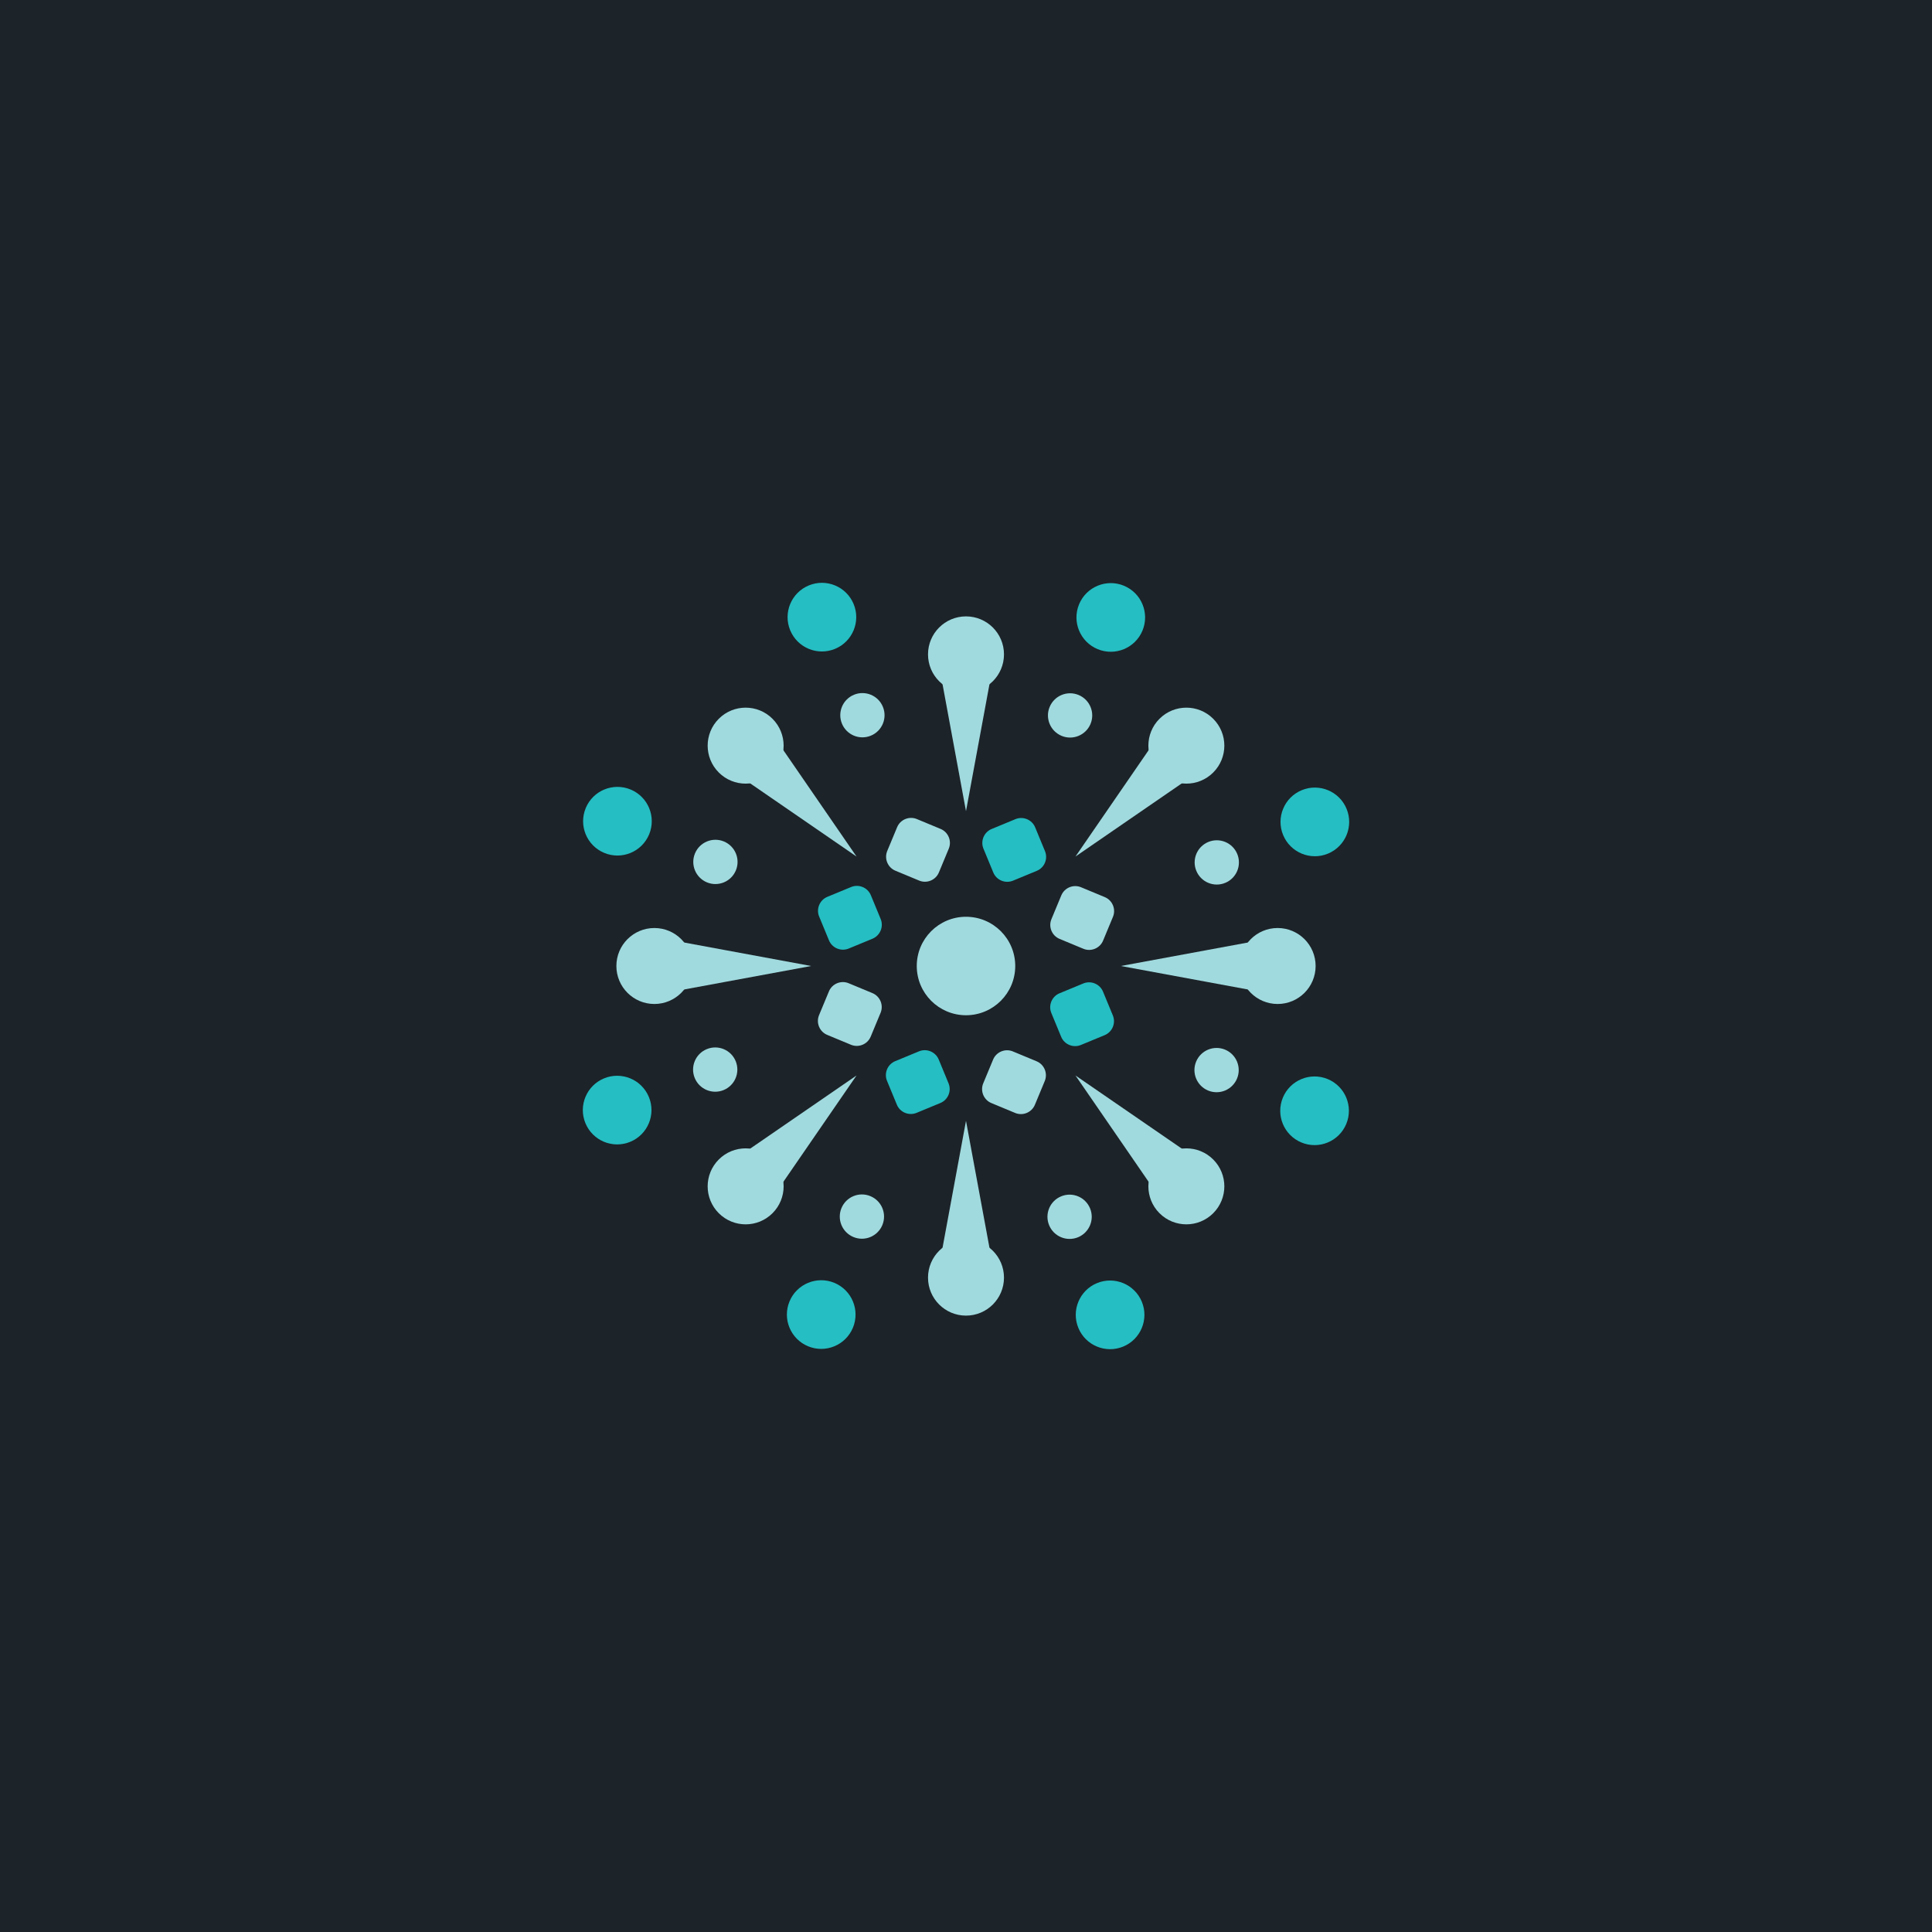
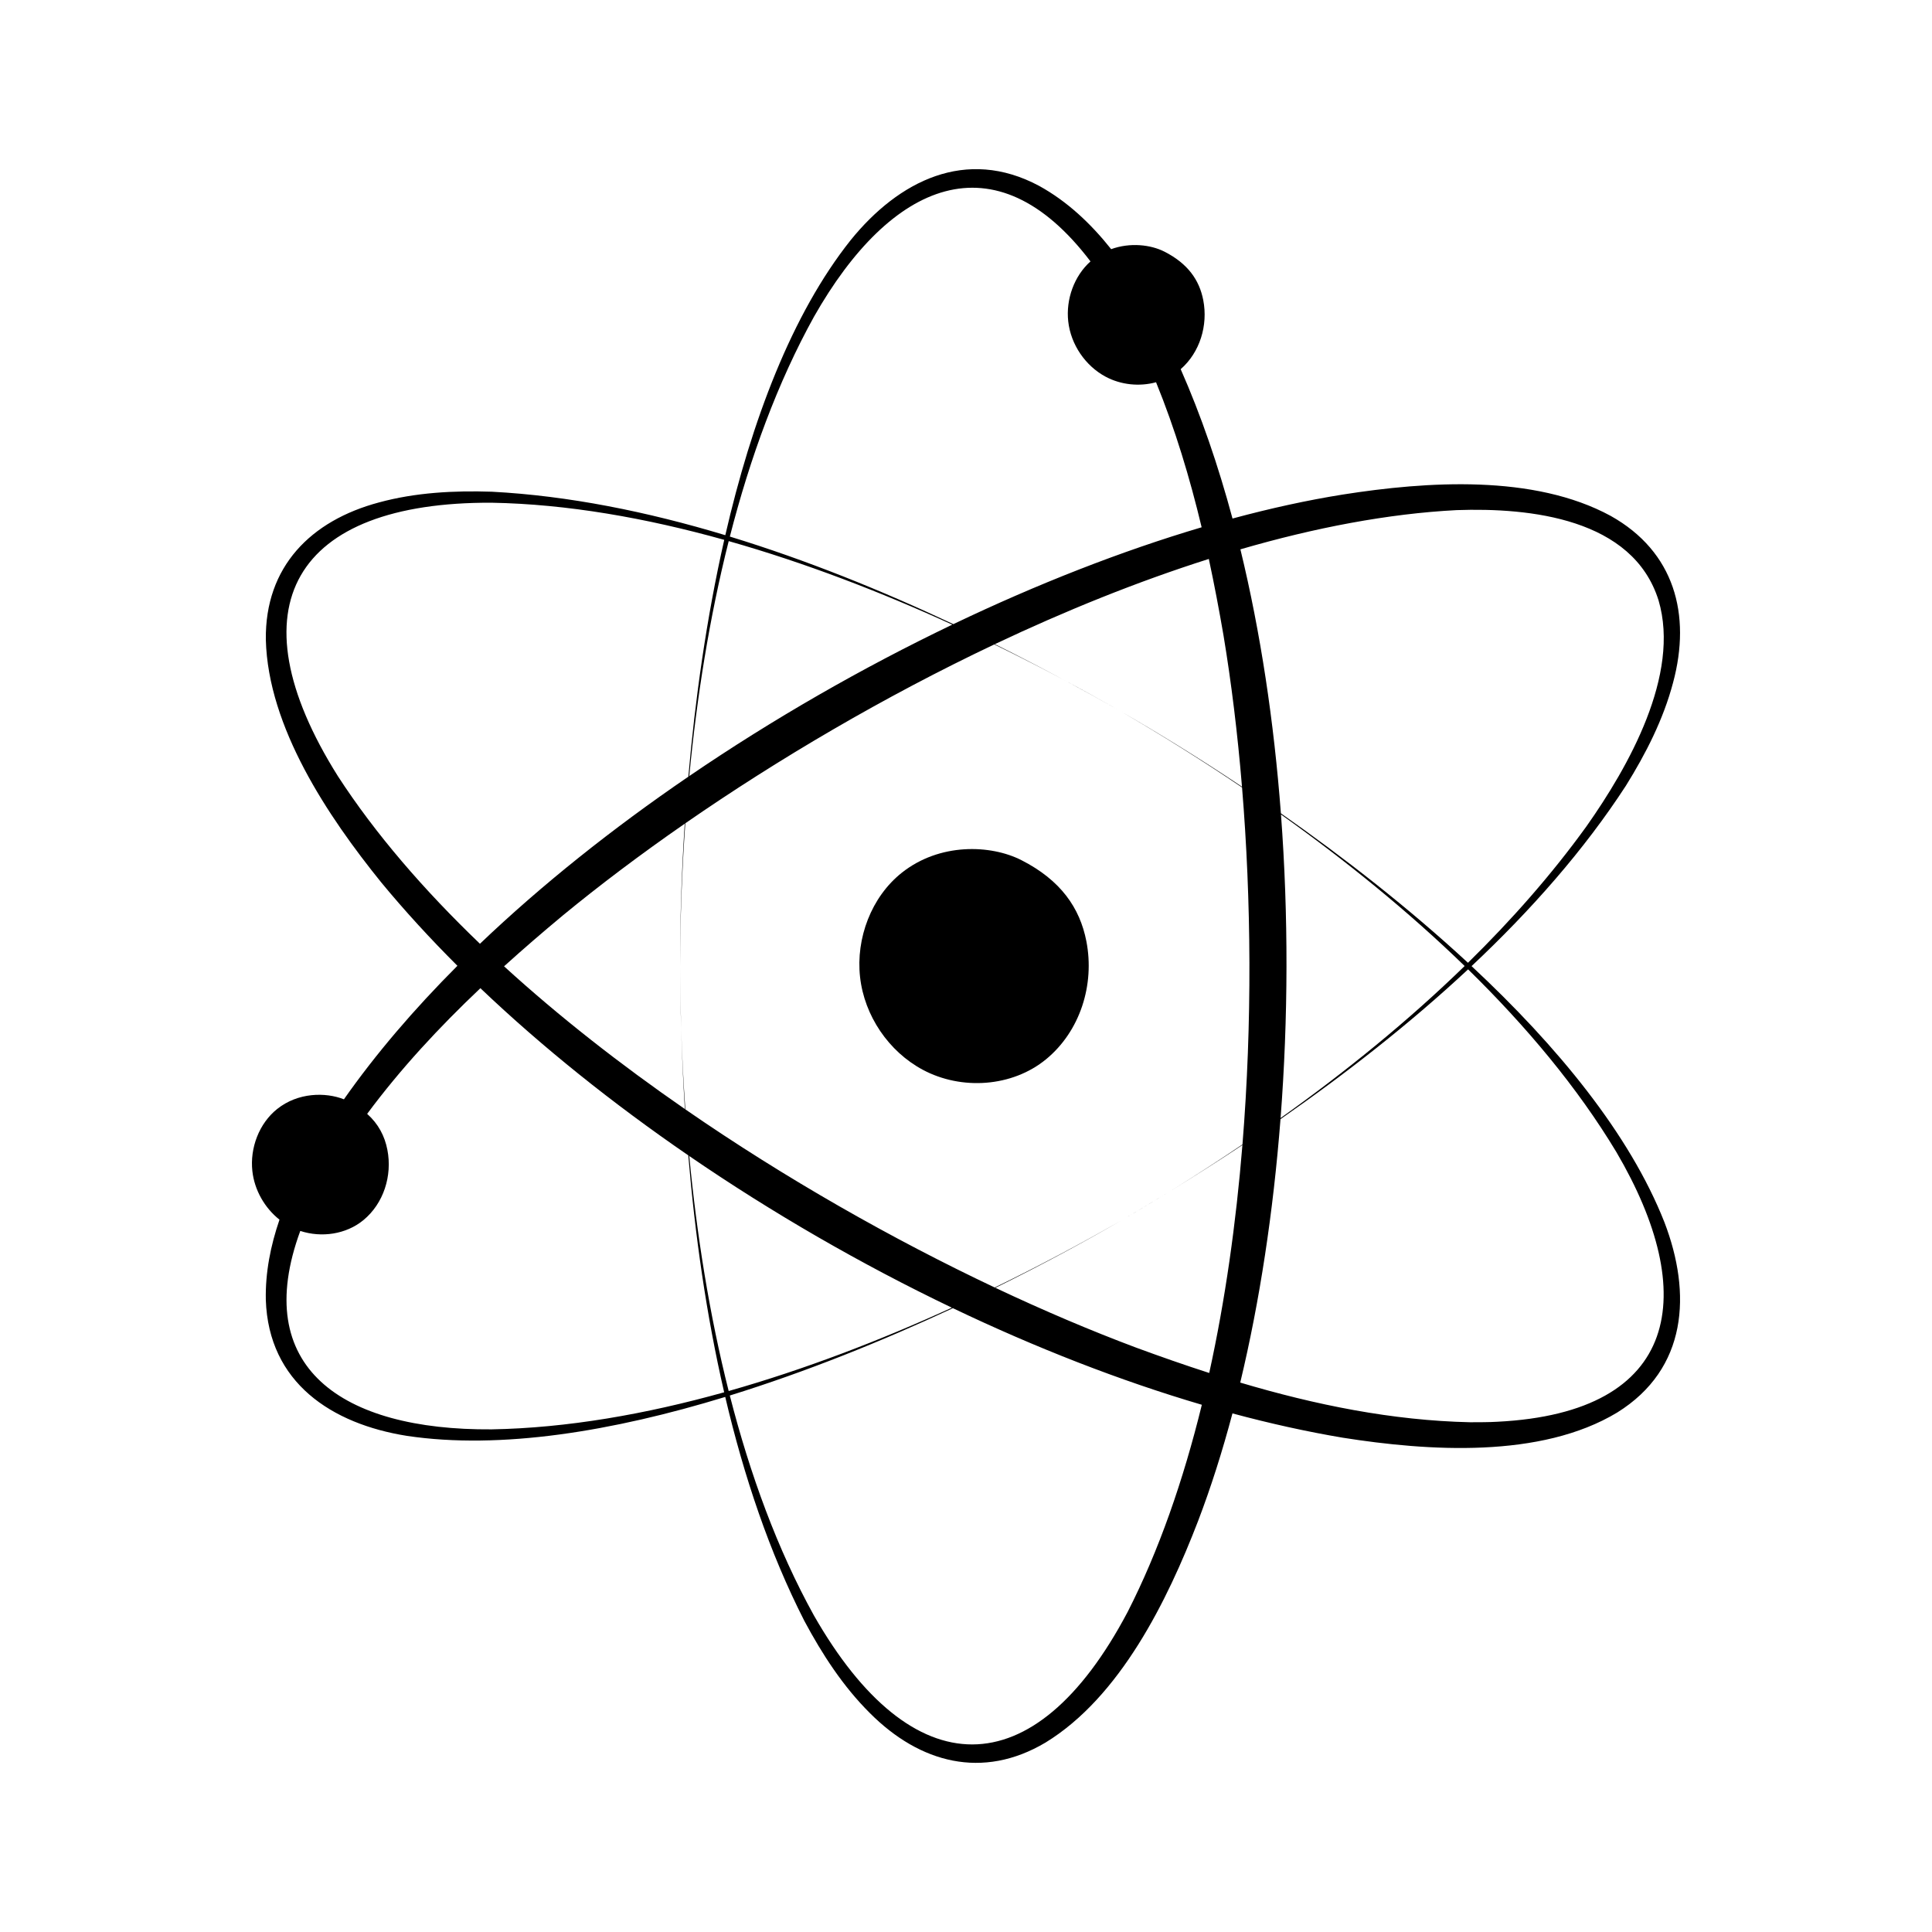
- <svg xmlns="http://www.w3.org/2000/svg" version="1.1" id="Layer_1" x="0px" y="0px" viewBox="0 0 2050 2050" style="enable-background:new 0 0 2050 2050;" xml:space="preserve">
-   <rect style="fill:#1C2329;" width="2050" height="2050" />
-   <g>
-     <path style="fill-rule:evenodd;clip-rule:evenodd;fill:#A0DADE;" d="M1024.996,972.762c28.858,0,52.239,23.384,52.253,52.223   c0,28.869-23.381,52.254-52.24,52.268c-28.852,0-52.253-23.398-52.253-52.237C972.742,996.146,996.137,972.762,1024.996,972.762" />
-     <path style="fill-rule:evenodd;clip-rule:evenodd;fill:#25BEC2;" d="M1192.597,621.508c18.586,7.729,27.377,29.036,19.665,47.619   c-7.719,18.568-29.022,27.362-47.608,19.665c-18.565-7.729-27.377-29.04-19.665-47.623   C1152.706,622.601,1174.031,613.806,1192.597,621.508" />
-     <path style="fill-rule:evenodd;clip-rule:evenodd;fill:#25BEC2;" d="M1428.817,858.196c7.685,18.596-1.168,39.893-19.761,47.578   c-18.586,7.685-39.877-1.165-47.567-19.761c-7.671-18.583,1.168-39.894,19.761-47.568   C1399.85,830.761,1421.146,839.613,1428.817,858.196" />
-     <path style="fill-rule:evenodd;clip-rule:evenodd;fill:#25BEC2;" d="M1428.489,1192.599c-7.711,18.583-29.036,27.377-47.608,19.662   c-18.579-7.716-27.377-29.022-19.658-47.605c7.712-18.568,29.022-27.377,47.608-19.665   C1427.396,1152.705,1436.208,1174.017,1428.489,1192.599" />
-     <path style="fill-rule:evenodd;clip-rule:evenodd;fill:#25BEC2;" d="M1191.805,1428.82c-18.6,7.684-39.897-1.165-47.582-19.765   c-7.671-18.583,1.182-39.891,19.761-47.565c18.6-7.67,39.897,1.166,47.582,19.748   C1219.236,1399.852,1210.384,1421.132,1191.805,1428.82" />
-     <path style="fill-rule:evenodd;clip-rule:evenodd;fill:#25BEC2;" d="M857.401,1428.492c-18.579-7.729-27.377-29.041-19.665-47.623   c7.712-18.568,29.029-27.363,47.608-19.662c18.572,7.729,27.384,29.041,19.665,47.623   C897.292,1427.398,875.981,1436.207,857.401,1428.492" />
-     <path style="fill-rule:evenodd;clip-rule:evenodd;fill:#25BEC2;" d="M621.188,1191.803c-7.691-18.596,1.154-39.894,19.754-47.577   c18.586-7.675,39.891,1.178,47.561,19.761c7.691,18.596-1.161,39.893-19.754,47.564   C650.162,1219.238,628.865,1210.386,621.188,1191.803" />
-     <path style="fill-rule:evenodd;clip-rule:evenodd;fill:#25BEC2;" d="M621.516,857.4c7.711-18.583,29.029-27.377,47.602-19.665   c18.579,7.715,27.384,29.026,19.665,47.608c-7.712,18.569-29.029,27.377-47.602,19.662   C622.602,897.294,613.797,875.982,621.516,857.4" />
-     <path style="fill-rule:evenodd;clip-rule:evenodd;fill:#25BEC2;" d="M858.207,621.18c18.593-7.685,39.884,1.164,47.568,19.761   c7.678,18.582-1.168,39.894-19.768,47.567c-18.586,7.671-39.884-1.168-47.562-19.75   C830.769,650.148,839.607,628.864,858.207,621.18" />
-     <path style="fill-rule:evenodd;clip-rule:evenodd;fill:#A0DADE;" d="M1144.448,737.422c11.994,4.986,17.664,18.726,12.691,30.7   c-4.973,11.99-18.729,17.66-30.703,12.688c-11.975-4.986-17.657-18.727-12.685-30.7   C1118.725,738.118,1132.475,732.449,1144.448,737.422" />
-     <path style="fill-rule:evenodd;clip-rule:evenodd;fill:#A0DADE;" d="M1312.814,906.116c4.945,12.004-0.752,25.727-12.739,30.672   c-11.994,4.973-25.73-0.737-30.676-12.729c-4.959-11.991,0.737-25.73,12.746-30.689   C1294.133,888.428,1307.862,894.139,1312.814,906.116" />
-     <path style="fill-rule:evenodd;clip-rule:evenodd;fill:#A0DADE;" d="M1312.575,1144.45c-4.973,11.978-18.709,17.661-30.703,12.688   c-11.974-4.973-17.657-18.727-12.685-30.7c4.986-11.978,18.723-17.66,30.717-12.688   C1311.879,1118.724,1317.548,1132.477,1312.575,1144.45" />
-     <path style="fill-rule:evenodd;clip-rule:evenodd;fill:#A0DADE;" d="M1143.881,1312.82c-11.987,4.941-25.73-0.756-30.669-12.746   c-4.959-11.991,0.752-25.728,12.739-30.673c11.994-4.959,25.717,0.737,30.676,12.729   C1161.586,1294.121,1155.876,1307.861,1143.881,1312.82" />
-     <path style="fill-rule:evenodd;clip-rule:evenodd;fill:#A0DADE;" d="M905.543,1312.578c-11.974-4.973-17.657-18.713-12.678-30.704   c4.973-11.987,18.723-17.657,30.703-12.671c11.981,4.973,17.657,18.709,12.678,30.687   C931.273,1311.881,917.53,1317.563,905.543,1312.578" />
-     <path style="fill-rule:evenodd;clip-rule:evenodd;fill:#A0DADE;" d="M737.184,1143.884c-4.952-11.991,0.759-25.73,12.746-30.673   c11.987-4.973,25.724,0.738,30.683,12.729c4.945,11.991-0.758,25.731-12.746,30.687   C755.865,1161.571,742.136,1155.875,737.184,1143.884" />
-     <path style="fill-rule:evenodd;clip-rule:evenodd;fill:#A0DADE;" d="M737.423,905.546c4.979-11.975,18.723-17.657,30.703-12.685   c11.98,4.973,17.664,18.723,12.685,30.713c-4.979,11.964-18.729,17.647-30.703,12.675   C738.126,931.276,732.45,917.523,737.423,905.546" />
-     <path style="fill-rule:evenodd;clip-rule:evenodd;fill:#A0DADE;" d="M906.124,737.18c11.987-4.942,25.717,0.768,30.669,12.759   c4.959,11.975-0.745,25.714-12.733,30.659c-11.994,4.955-25.73-0.741-30.683-12.733   C888.426,755.874,894.129,742.139,906.124,737.18" />
-     <path style="fill-rule:evenodd;clip-rule:evenodd;fill:#25BEC2;" d="M1098.376,877.857l10.431,25.26   c3.367,8.142-0.54,17.562-8.682,20.912l-25.26,10.43c-8.142,3.367-17.548-0.539-20.915-8.682l-10.423-25.245   c-3.368-8.156,0.539-17.562,8.675-20.912l25.266-10.444C1085.604,865.809,1095.009,869.729,1098.376,877.857" />
-     <path style="fill-rule:evenodd;clip-rule:evenodd;fill:#A0DADE;" d="M1180.937,972.847l-10.484,25.229   c-3.381,8.129-12.801,12.021-20.942,8.641l-25.232-10.484c-8.128-3.368-12.021-12.787-8.641-20.915l10.472-25.229   c3.381-8.142,12.8-12.035,20.942-8.654l25.231,10.472C1180.425,955.285,1184.305,964.719,1180.937,972.847" />
-     <path style="fill-rule:evenodd;clip-rule:evenodd;fill:#25BEC2;" d="M1172.14,1098.379l-25.26,10.427   c-8.142,3.367-17.548-0.54-20.915-8.695l-10.424-25.246c-3.367-8.139,0.54-17.544,8.682-20.911l25.26-10.441   c8.135-3.354,17.541,0.554,20.908,8.692l10.431,25.263C1184.188,1085.605,1180.281,1095.011,1172.14,1098.379" />
-     <path style="fill-rule:evenodd;clip-rule:evenodd;fill:#A0DADE;" d="M1077.153,1180.922l-25.231-10.484   c-8.129-3.367-12.022-12.787-8.641-20.929l10.484-25.232c3.368-8.139,12.787-12.019,20.929-8.65l25.232,10.484   c8.142,3.381,12.015,12.801,8.654,20.942l-10.485,25.229C1094.715,1180.41,1085.296,1184.303,1077.153,1180.922" />
-     <path style="fill-rule:evenodd;clip-rule:evenodd;fill:#25BEC2;" d="M951.629,1172.142l-10.431-25.26   c-3.367-8.142,0.547-17.561,8.682-20.915l25.26-10.427c8.142-3.367,17.548,0.54,20.915,8.682l10.423,25.26   c3.368,8.142-0.539,17.544-8.688,20.897l-25.245,10.444C964.394,1184.188,954.996,1180.279,951.629,1172.142" />
-     <path style="fill-rule:evenodd;clip-rule:evenodd;fill:#A0DADE;" d="M869.075,1077.152l10.484-25.231   c3.374-8.125,12.794-12.019,20.929-8.638l25.232,10.485c8.142,3.367,12.028,12.786,8.641,20.911l-10.472,25.232   c-3.381,8.155-12.793,12.035-20.929,8.668l-25.238-10.485C869.587,1094.714,865.693,1085.295,869.075,1077.152" />
-     <path style="fill-rule:evenodd;clip-rule:evenodd;fill:#25BEC2;" d="M877.872,951.621l25.246-10.431   c8.148-3.351,17.548,0.543,20.915,8.695l10.431,25.246c3.36,8.142-0.547,17.548-8.689,20.929l-25.253,10.427   c-8.142,3.354-17.555-0.554-20.915-8.695l-10.431-25.26C865.816,964.407,869.724,954.988,877.872,951.621" />
-     <path style="fill-rule:evenodd;clip-rule:evenodd;fill:#A0DADE;" d="M972.845,869.077l25.231,10.485   c8.136,3.381,12.029,12.786,8.654,20.929l-10.484,25.229c-3.382,8.142-12.801,12.035-20.929,8.654l-25.239-10.485   c-8.135-3.381-12.028-12.786-8.647-20.942l10.485-25.232C955.29,869.59,964.709,865.696,972.845,869.077" />
-     <polygon style="fill-rule:evenodd;clip-rule:evenodd;fill:#A0DADE;" points="1024.996,860.724 1041.737,770.226 1058.458,679.727    1024.996,679.727 991.547,679.727 1008.274,770.226  " />
-     <path style="fill-rule:evenodd;clip-rule:evenodd;fill:#A0DADE;" d="M1024.996,654.027c22.268,0,40.307,18.057,40.307,40.304   c0,22.278-18.039,40.321-40.307,40.321c-22.255,0-40.301-18.043-40.301-40.321C984.695,672.084,1002.741,654.027,1024.996,654.027" />
-     <polygon style="fill-rule:evenodd;clip-rule:evenodd;fill:#A0DADE;" points="1141.156,908.845 1216.988,856.676 1292.814,804.508    1269.146,780.851 1245.492,757.196 1193.32,833.019  " />
-     <path style="fill-rule:evenodd;clip-rule:evenodd;fill:#A0DADE;" d="M1287.315,762.681c15.745,15.741,15.745,41.27,0,57.012   c-15.744,15.744-41.256,15.744-57,0c-15.738-15.741-15.738-41.271,0-57.012C1246.06,746.94,1271.571,746.94,1287.315,762.681" />
-     <polygon style="fill-rule:evenodd;clip-rule:evenodd;fill:#A0DADE;" points="1189.271,1024.998 1279.789,1041.723    1370.286,1058.457 1370.286,1024.998 1370.286,991.542 1279.789,1008.276  " />
-     <path style="fill-rule:evenodd;clip-rule:evenodd;fill:#A0DADE;" d="M1395.97,1024.998c0,22.264-18.04,40.307-40.301,40.307   c-22.268,0-40.307-18.043-40.307-40.307c0-22.261,18.039-40.304,40.307-40.304C1377.93,984.694,1395.97,1002.737,1395.97,1024.998" />
-     <polygon style="fill-rule:evenodd;clip-rule:evenodd;fill:#A0DADE;" points="1141.156,1141.169 1193.32,1216.977    1245.492,1292.816 1269.146,1269.146 1292.814,1245.491 1216.988,1193.322  " />
-     <path style="fill-rule:evenodd;clip-rule:evenodd;fill:#A0DADE;" d="M1287.315,1287.318c-15.744,15.74-41.256,15.74-57,0   c-15.738-15.741-15.738-41.273,0-57.015c15.744-15.741,41.256-15.741,57,0C1303.061,1246.045,1303.061,1271.577,1287.315,1287.318" />
-     <polygon style="fill-rule:evenodd;clip-rule:evenodd;fill:#A0DADE;" points="1024.996,1189.275 1008.274,1279.773    991.547,1370.271 1024.996,1370.271 1058.458,1370.271 1041.737,1279.773  " />
-     <path style="fill-rule:evenodd;clip-rule:evenodd;fill:#A0DADE;" d="M1024.996,1395.972c-22.255,0-40.301-18.043-40.301-40.304   c0-22.264,18.046-40.32,40.301-40.32c22.268,0,40.307,18.057,40.307,40.32C1065.303,1377.929,1047.264,1395.972,1024.996,1395.972" />
-     <polygon style="fill-rule:evenodd;clip-rule:evenodd;fill:#A0DADE;" points="908.842,1141.169 833.017,1193.322 757.197,1245.491    780.852,1269.146 804.506,1292.816 856.671,1216.977  " />
-     <path style="fill-rule:evenodd;clip-rule:evenodd;fill:#A0DADE;" d="M762.69,1287.318c-15.745-15.741-15.745-41.273,0-57.015   c15.73-15.741,41.263-15.741,56.993,0c15.745,15.741,15.745,41.273,0,57.015C803.952,1303.059,778.42,1303.059,762.69,1287.318" />
-     <polygon style="fill-rule:evenodd;clip-rule:evenodd;fill:#A0DADE;" points="860.721,1024.998 770.223,1008.276 679.719,991.542    679.719,1024.998 679.719,1058.457 770.223,1041.723  " />
-     <path style="fill-rule:evenodd;clip-rule:evenodd;fill:#A0DADE;" d="M654.028,1024.998c0-22.261,18.047-40.304,40.308-40.304   c22.261,0,40.307,18.043,40.307,40.304c0,22.264-18.046,40.307-40.307,40.307C672.075,1065.305,654.028,1047.262,654.028,1024.998" />
-     <polygon style="fill-rule:evenodd;clip-rule:evenodd;fill:#A0DADE;" points="908.842,908.845 856.671,833.019 804.506,757.196    780.852,780.851 757.197,804.508 833.017,856.676  " />
-     <path style="fill-rule:evenodd;clip-rule:evenodd;fill:#A0DADE;" d="M762.69,762.681c15.73-15.74,41.263-15.74,56.993,0   c15.745,15.741,15.745,41.27,0,57.012c-15.731,15.744-41.263,15.744-56.993,0C746.944,803.951,746.944,778.422,762.69,762.681" />
+ <svg xmlns="http://www.w3.org/2000/svg" version="1.1" x="0px" y="0px" viewBox="0 0 2200 2200" style="enable-background:new 0 0 2200 2200;" xml:space="preserve">
+   <g id="background">
+     <rect y="0" style="fill:#FFFFFF;" width="2200" height="2200" />
+   </g>
+   <g id="Objects">
+     <g>
+       <g>
+         <path d="M775.668,1171.251c-0.708-24.081-1.109-47.841-1.244-71.167C774.488,1123.326,774.892,1147.095,775.668,1171.251z" />
+       </g>
+       <g>
+         <path d="M1332.764,1356.234c-18.895,11.612-37.677,22.864-56.252,33.731C1295.209,1379.078,1313.983,1367.83,1332.764,1356.234z" />
+       </g>
+       <g>
+         <path d="M1214.25,775.694c21.212,11.428,41.991,22.962,62.262,34.51C1256.35,798.637,1235.561,787.101,1214.25,775.694z" />
+       </g>
+       <g>
+         <path d="M1895.295,1391.767c-39.561-100.39-121.85-200.526-219.602-291.634c67.718-63.621,128.261-132.295,175.766-205.448     c22.719-36.526,42.66-75.563,53.706-117.403c20.863-77.543,1.631-149.099-70.954-189.776     c-87.54-47.625-209.457-39.415-305.257-24.343c-40.253,6.443-82.261,15.629-125.47,27.295     c-16.292-60.527-35.921-117.693-59.016-170.072c21.92-19.148,31.276-49.891,25.691-78.663     c-4.428-22.814-17.529-41.575-44.112-55.127c-15.739-8.022-39.186-10.677-60.754-2.885     c-22.932-28.816-49.754-54.312-82.102-72.095c-83.181-44.422-159.799-5.714-214.512,61.806     c-67.16,84.456-112.736,205.789-142.761,335.998c-88.957-26.835-178.701-44.93-265.806-49.493     c-42.992-1.413-86.77,0.837-128.527,12.19C354,592.82,301.647,645.253,302.712,728.452     c2.526,99.625,70.594,201.102,131.546,276.532c26.408,31.972,55.412,63.639,86.608,94.778     c-49.364,49.455-93.039,100.412-129.234,152.043c-21.17-8.326-52.329-7.793-75.904,10.93     c-20.667,16.403-31.286,44.493-28.353,70.855c2.397,21.638,14.001,41.874,30.876,55.27     c-10.089,29.463-16.216,60.065-15.56,91.336c3.119,94.248,74.951,141.247,160.781,154.87     c106.721,15.934,234.586-5.262,362.364-44.364c21.238,90.456,50.44,177.225,90.041,254.942     c20.273,37.938,44.11,74.727,74.821,105.212c56.723,56.839,128.307,75.962,199.828,33.44     c85.015-52,138.862-161.687,173.709-252.189c14.584-38.18,27.662-79.267,39.185-122.642     c42.613,11.469,84.583,20.767,125.516,27.657c97.178,15.346,225.45,23.981,312.63-28.679     C1921.626,1558.617,1926.413,1472.91,1895.295,1391.767z M1658.625,580.878c83.698-2.94,200.79,9.409,229.998,102.764     c25.027,84.848-34.183,189.46-82.236,257.529c-39.4,54.577-85.018,106.36-134.785,155.165     c-66.883-61.894-140.762-119.54-213.029-170.164c-7.866-104.09-23.096-205.992-46.11-300.631     C1497.48,600.831,1580.688,584.913,1658.625,580.878z M1414.765,1303.853c-7.224,88.729-19.554,176.543-37.798,259.572     c-28.108-9.056-55.958-18.806-83.511-28.958c-50.926-19.093-104.771-41.936-160.004-68.022     c52.202-25.731,100.591-51.859,143.059-76.48c-45.158,25.908-93.421,51.665-143.78,76.139     c-116.071-54.867-238.238-124.048-352.317-202.857c-2.226-31.113-3.778-61.858-4.747-91.995     c0.885,30.102,2.255,60.709,4.205,91.62c-73.23-50.62-143.114-105.205-205.897-162.52c21.897-19.814,44.265-39.058,66.834-57.844     c41.998-34.557,88.703-69.766,138.911-104.556c-3.817,58.073-5.385,113.044-5.296,162.133     c0.143-52.062,1.968-106.737,5.952-162.586c105.552-73.087,226.548-144.296,351.838-203.687     c28.055,13.628,55.454,27.654,82.035,41.883c-26.509-14.283-53.698-28.399-81.44-42.164     c80.453-38.109,162.668-71.338,243.695-97.052c6.211,28.87,11.693,57.864,16.677,86.802     c8.928,53.649,16.068,111.702,21.093,172.578c-48.384-32.343-95.206-61.185-137.764-85.653     c45.016,26.155,91.453,55.073,137.828,86.447c10.52,127.968,11.691,268.375,0.475,406.59     c-27.221,18.399-54.643,36.069-82.051,52.992C1359.95,1339.525,1387.372,1322.059,1414.765,1303.853z M1083.925,1489.091     c-81.615,37.238-167.665,70.357-254.177,94.885c-22.004-87.203-36.338-178.298-44.888-267.604     C879.261,1381.089,980.7,1439.673,1083.925,1489.091z M784.873,883.716c8.558-89.293,22.902-180.368,44.915-267.547     c86.671,24.587,172.877,57.794,254.618,95.12C981.947,760.387,880.035,818.831,784.873,883.716z M1458.667,927.438     c73.016,52.034,144.683,109.962,209.152,172.581c-64.522,62.817-135.867,120.663-209.6,173.127     C1466.936,1159.837,1467.282,1042.323,1458.667,927.438z M926.924,360.599c87.228-153.632,206.251-205.925,314.836-62.929     c-18.676,16.661-28.131,43.26-25.344,68.309c2.92,26.357,19.493,50.641,42.621,63.006c17.391,9.304,38.437,11.448,57.377,6.289     c21.771,53.374,38.46,108.876,51.915,165.152c-91.347,27.069-187.26,64.616-282.726,110.293     c-81.904-38.51-167.797-73.223-254.505-99.719C854.134,521.168,885.381,435.612,926.924,360.599z M384.766,883.828     c-121.49-193.253-49.564-312.384,175.085-311.374c85.761,1.543,175.509,17.284,264.854,42.276     c-20.177,88.908-33.169,181.76-40.881,269.7c-86.212,58.857-166.846,122.998-237.299,190.248     C482.618,1013.407,427.228,949.306,384.766,883.828z M559.849,1627.639c-171.151,1.235-274.846-70.934-217.914-225.958     c24.101,7.921,52.159,3.941,71.878-12.301c23.078-19.028,33.027-50.574,27.307-80.047c-3.047-15.7-10.202-29.48-23.031-40.964     c38.218-51.542,82.176-98.81,128.95-143.097c70.359,67.009,150.598,131.226,236.723,190.346     c7.607,90.039,20.481,181.619,40.854,269.808C735.3,1610.392,645.583,1626.109,559.849,1627.639z M1284.058,1835.547     c-106.617,201.84-245.751,199.116-357.2,4.059c-41.544-75.042-72.786-160.638-95.815-250.508     c87.094-26.983,174.01-62.162,254.031-99.457c94.361,45.107,190.192,82.545,283.485,109.998     C1347.437,1685.77,1319.586,1765.928,1284.058,1835.547z M1705.116,1618.963c-9.84,0.597-21.148,0.537-30.962,0.576     c-88.929-1.947-176.523-19.8-261.876-45.17c22.232-92.643,37.671-194.48,45.846-299.994     c74.303-51.677,147.311-108.705,213.611-170.549c66.278,64.867,124.748,134.706,168.94,208.189     C1935.295,1473.204,1913.889,1608.5,1705.116,1618.963z" />
+       </g>
+       <g>
+         <path d="M1163.143,979.499c-35.149-17.917-93.237-19.864-136.25,14.296c-34.644,27.496-52.445,74.583-47.529,118.775     c4.895,44.181,32.676,84.889,71.446,105.616c43.939,23.507,101.806,19.78,140.503-12.095     c38.686-31.896,55.364-84.777,45.774-134.182C1229.664,1033.664,1207.703,1002.216,1163.143,979.499z" />
+       </g>
+     </g>
  </g>
</svg>
